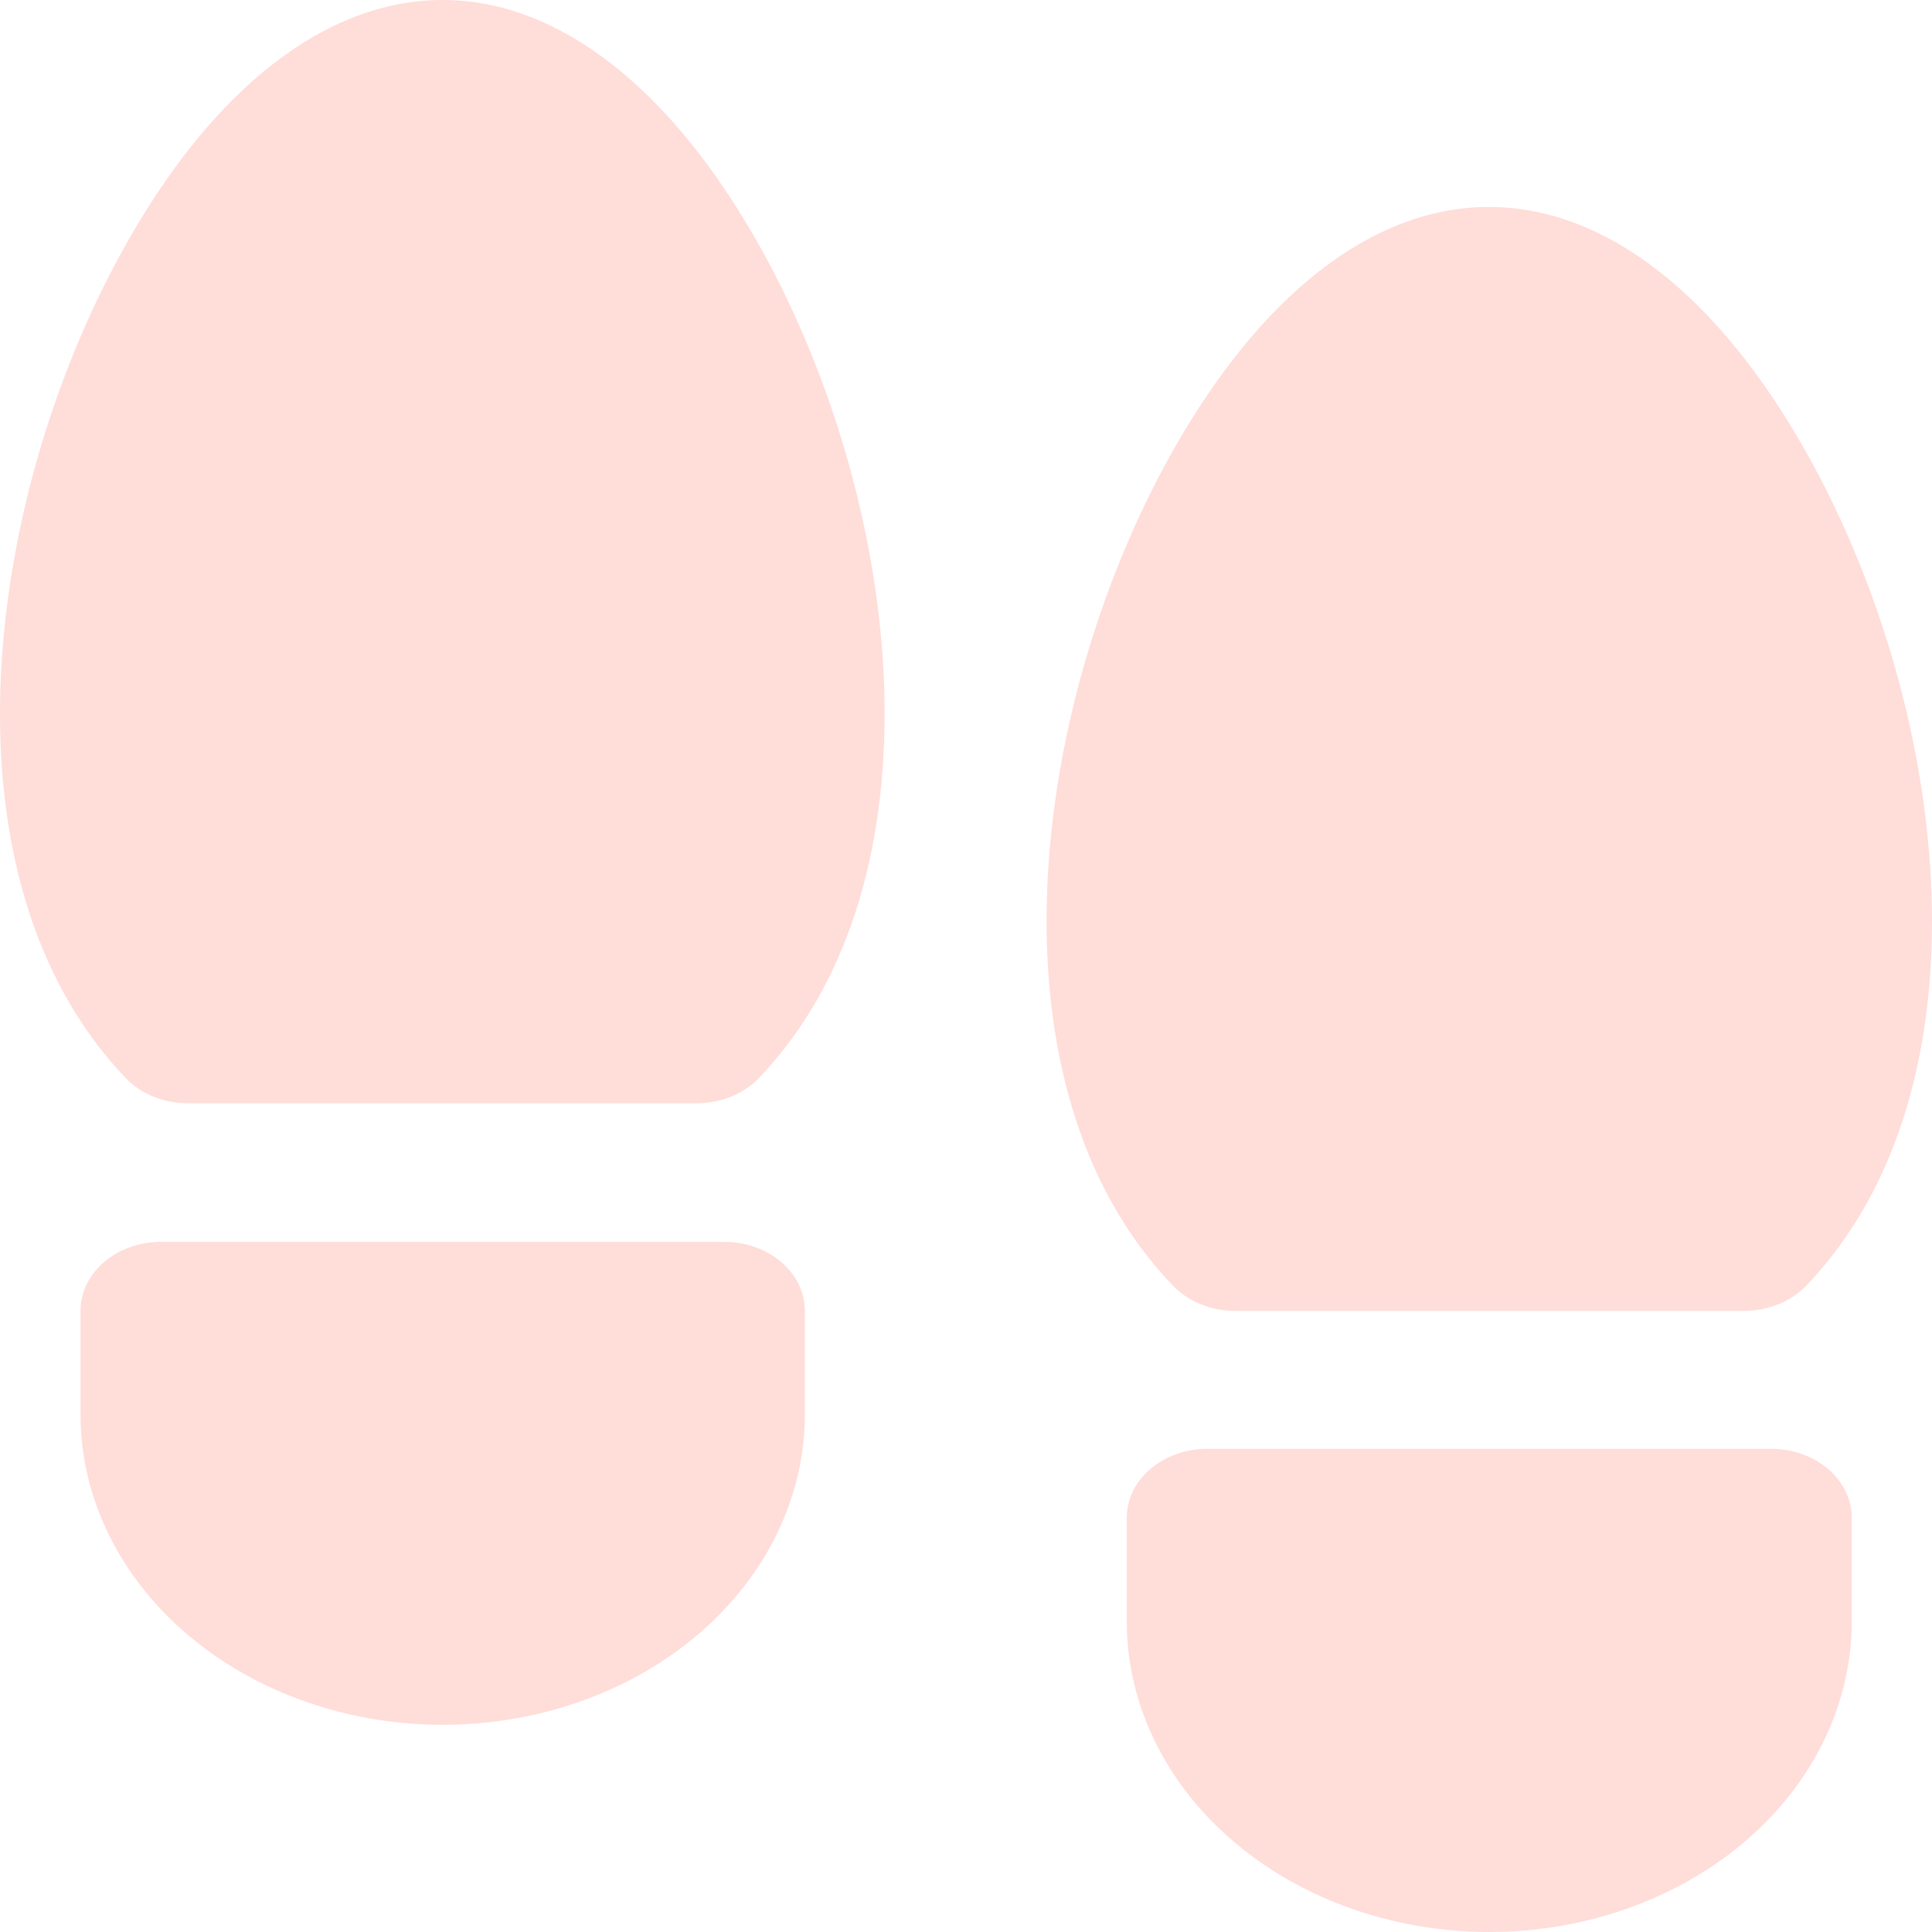
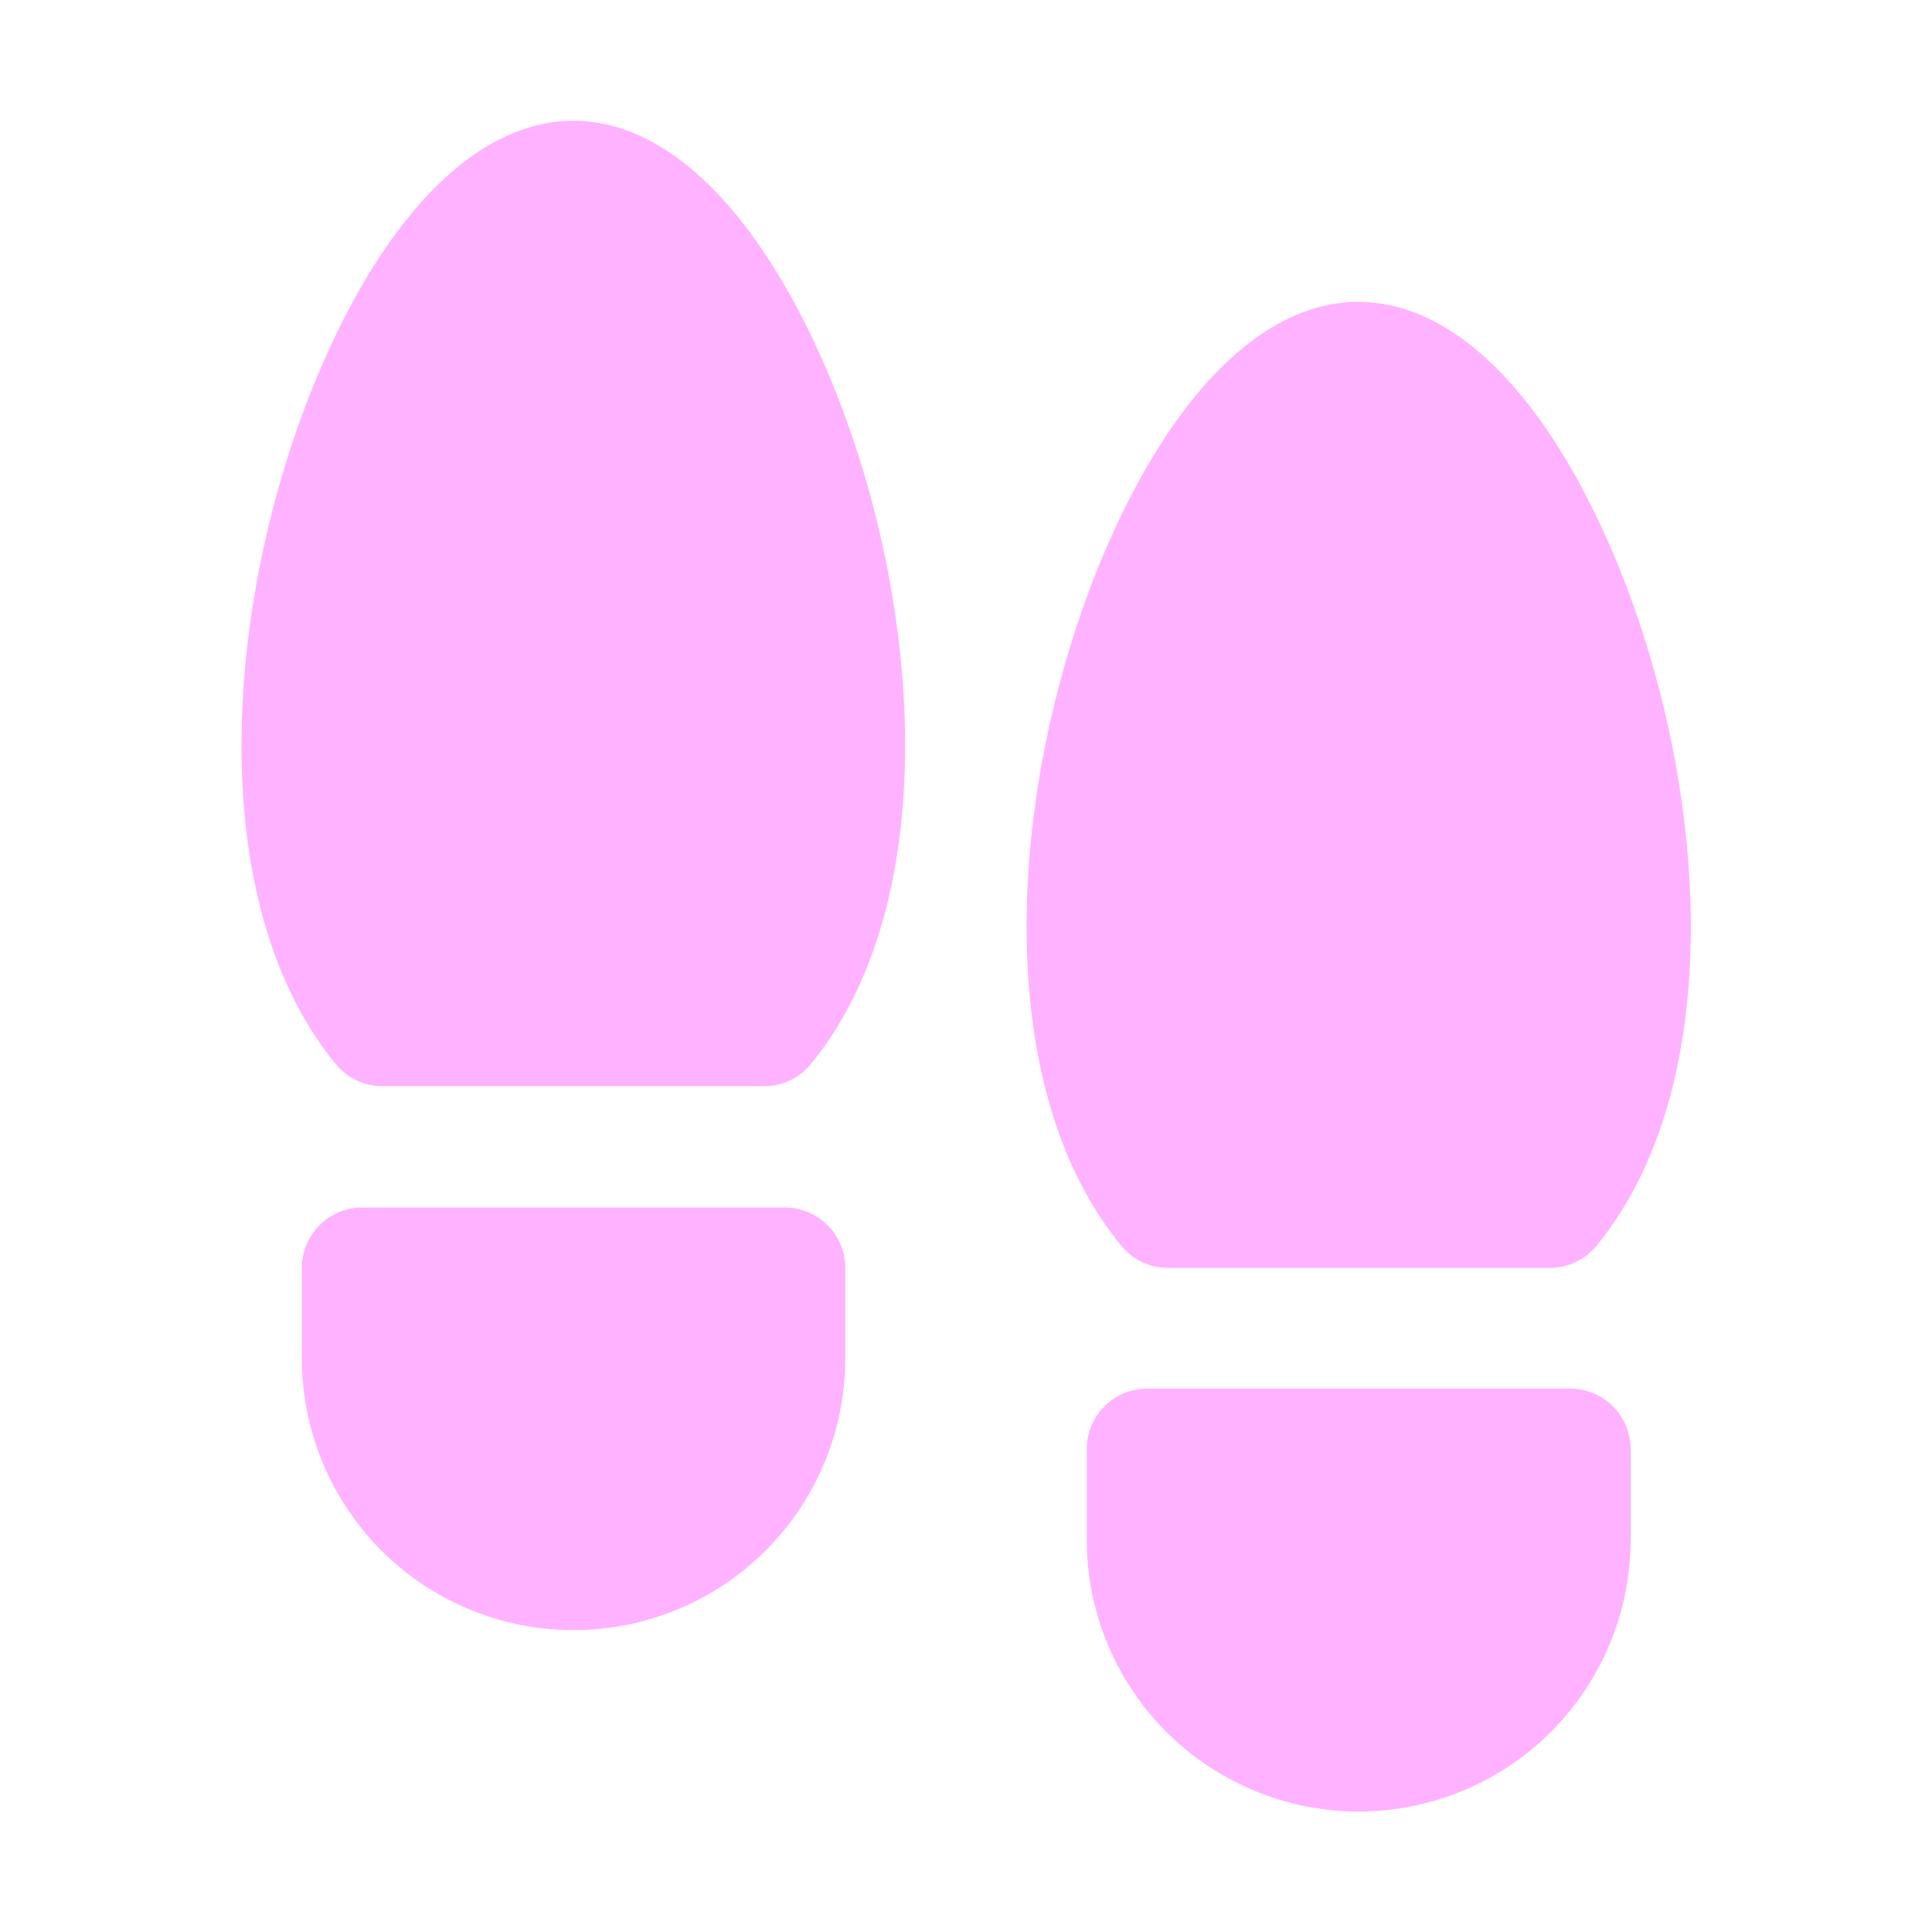
<svg xmlns="http://www.w3.org/2000/svg" width="24" height="24" viewBox="0 0 24 24" fill="none">
-   <path d="M23.003 18.855V20.14C23.003 21.164 22.528 22.146 21.684 22.869C20.839 23.593 19.694 24 18.5 24C17.306 24 16.16 23.593 15.316 22.869C14.472 22.146 13.997 21.164 13.997 20.14V18.855C13.997 18.627 14.102 18.409 14.29 18.249C14.477 18.088 14.732 17.998 14.997 17.998H21.995C22.127 17.997 22.258 18.018 22.38 18.061C22.502 18.104 22.613 18.167 22.707 18.246C22.801 18.326 22.875 18.421 22.926 18.525C22.977 18.63 23.003 18.741 23.003 18.855ZM8.998 15.427H2C1.735 15.427 1.48 15.517 1.293 15.678C1.105 15.838 1 16.056 1 16.284V17.569C1 18.592 1.474 19.573 2.318 20.296C3.161 21.019 4.306 21.426 5.499 21.426C6.692 21.426 7.836 21.019 8.68 20.296C9.524 19.573 9.998 18.592 9.998 17.569V16.284C9.998 16.056 9.893 15.838 9.705 15.678C9.518 15.517 9.263 15.427 8.998 15.427ZM5.499 0C4.044 0 2.633 1.104 1.525 3.107C-0.216 6.254 -0.795 10.927 1.561 13.391C1.655 13.489 1.773 13.569 1.907 13.623C2.041 13.677 2.188 13.705 2.336 13.705H8.653C8.801 13.705 8.948 13.677 9.082 13.623C9.216 13.569 9.334 13.489 9.428 13.391C11.784 10.927 11.205 6.251 9.464 3.107C8.355 1.104 6.945 0 5.499 0ZM15.347 16.284H21.664C21.812 16.284 21.959 16.256 22.093 16.201C22.227 16.147 22.345 16.068 22.439 15.97C24.795 13.506 24.216 8.83 22.475 5.685C21.362 3.676 19.951 2.571 18.496 2.571C17.041 2.571 15.636 3.676 14.526 5.678C12.785 8.825 12.206 13.498 14.562 15.962C14.655 16.062 14.774 16.143 14.909 16.199C15.044 16.255 15.192 16.284 15.342 16.284H15.347Z" fill="#FFDDD9" />
+   <path d="M20.256 18V19.125C20.256 20.021 19.9 20.88 19.266 21.514C18.633 22.147 17.774 22.503 16.878 22.503C15.982 22.503 15.123 22.147 14.489 21.514C13.856 20.88 13.5 20.021 13.5 19.125V18C13.5 17.801 13.579 17.61 13.72 17.47C13.86 17.329 14.051 17.25 14.25 17.25H19.5C19.599 17.249 19.697 17.268 19.789 17.305C19.88 17.343 19.964 17.398 20.034 17.468C20.104 17.537 20.16 17.62 20.198 17.712C20.236 17.803 20.256 17.901 20.256 18ZM9.75 15H4.5C4.301 15 4.11 15.079 3.97 15.22C3.829 15.36 3.75 15.551 3.75 15.75V16.875C3.75 17.77 4.106 18.628 4.738 19.262C5.371 19.894 6.23 20.25 7.125 20.25C8.02 20.25 8.879 19.894 9.511 19.262C10.144 18.628 10.5 17.77 10.5 16.875V15.75C10.5 15.551 10.421 15.36 10.28 15.22C10.14 15.079 9.949 15 9.75 15ZM7.125 1.5C6.034 1.5 4.975 2.467 4.144 4.219C2.838 6.973 2.404 11.062 4.171 13.219C4.241 13.305 4.33 13.374 4.431 13.421C4.531 13.469 4.641 13.494 4.752 13.493H9.491C9.602 13.494 9.712 13.469 9.813 13.421C9.913 13.374 10.002 13.305 10.072 13.219C11.84 11.062 11.406 6.97 10.1 4.219C9.267 2.467 8.21 1.5 7.125 1.5ZM14.512 15.75H19.252C19.363 15.75 19.473 15.726 19.573 15.678C19.674 15.631 19.762 15.561 19.833 15.475C21.6 13.319 21.166 9.227 19.86 6.475C19.025 4.717 17.966 3.75 16.875 3.75C15.784 3.75 14.729 4.717 13.896 6.469C12.591 9.223 12.156 13.312 13.924 15.469C13.994 15.556 14.083 15.627 14.184 15.676C14.286 15.725 14.396 15.75 14.509 15.75H14.512Z" fill="#FFB2FF" />
</svg>
